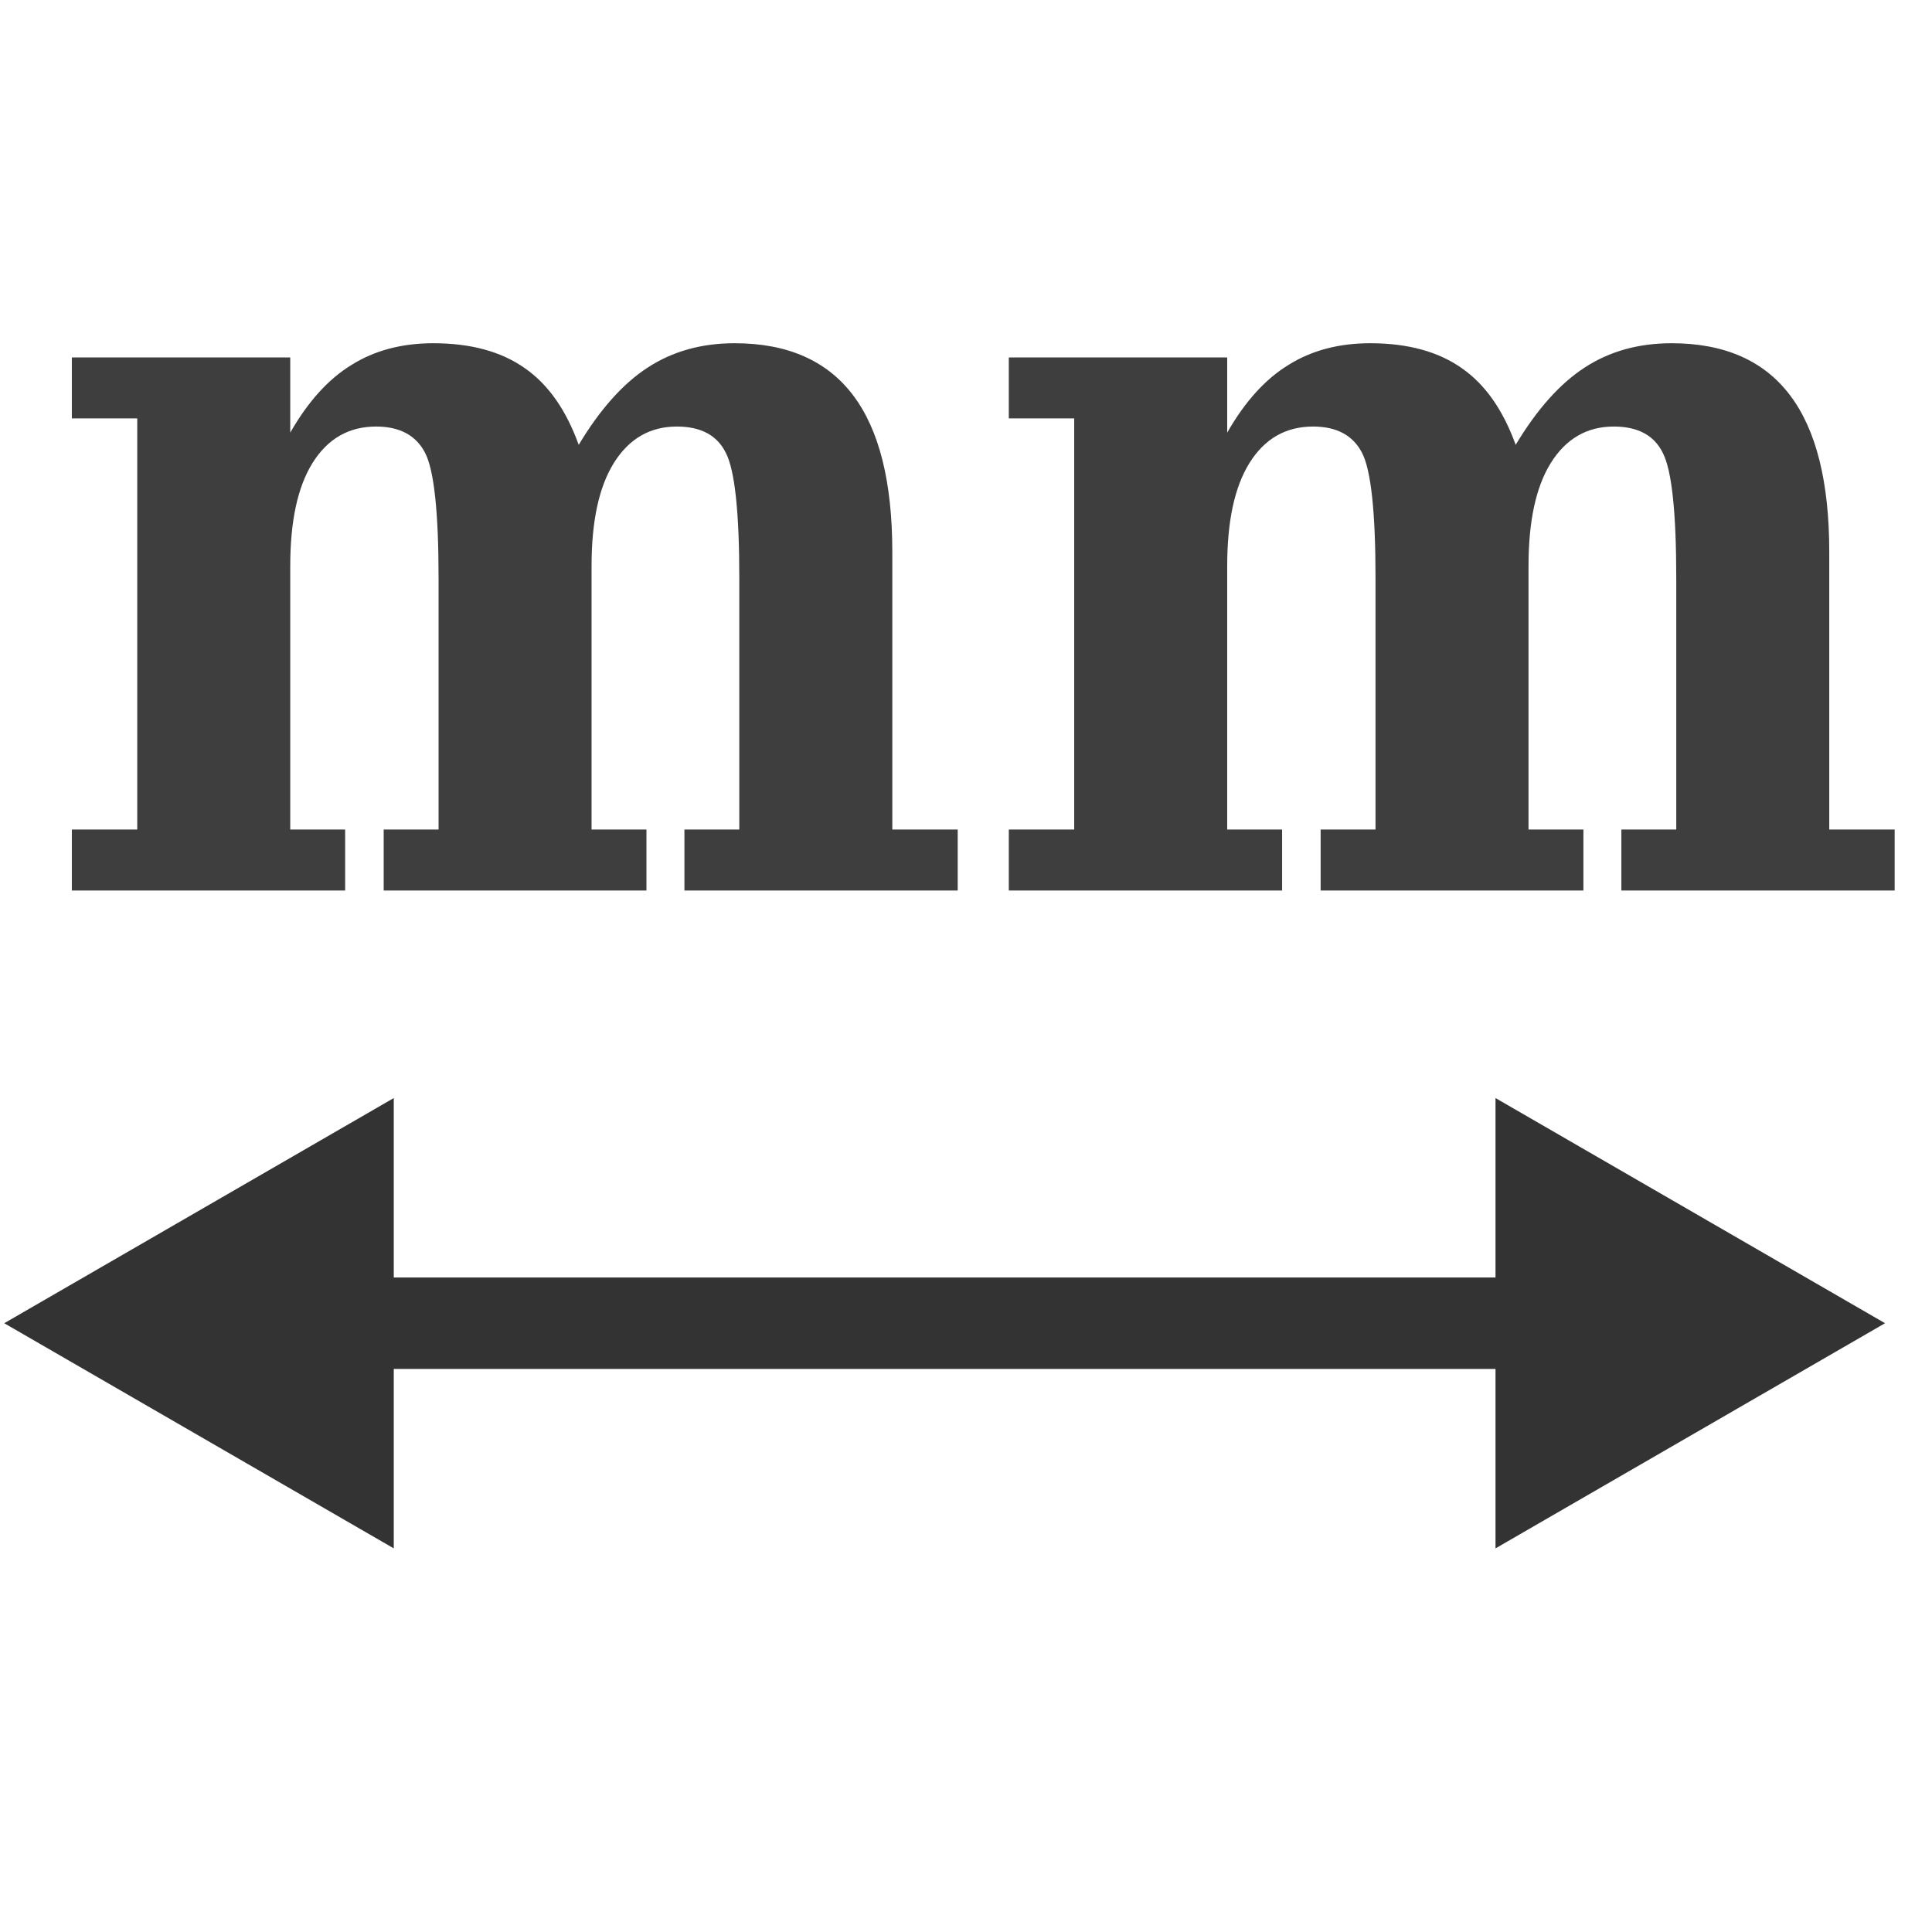
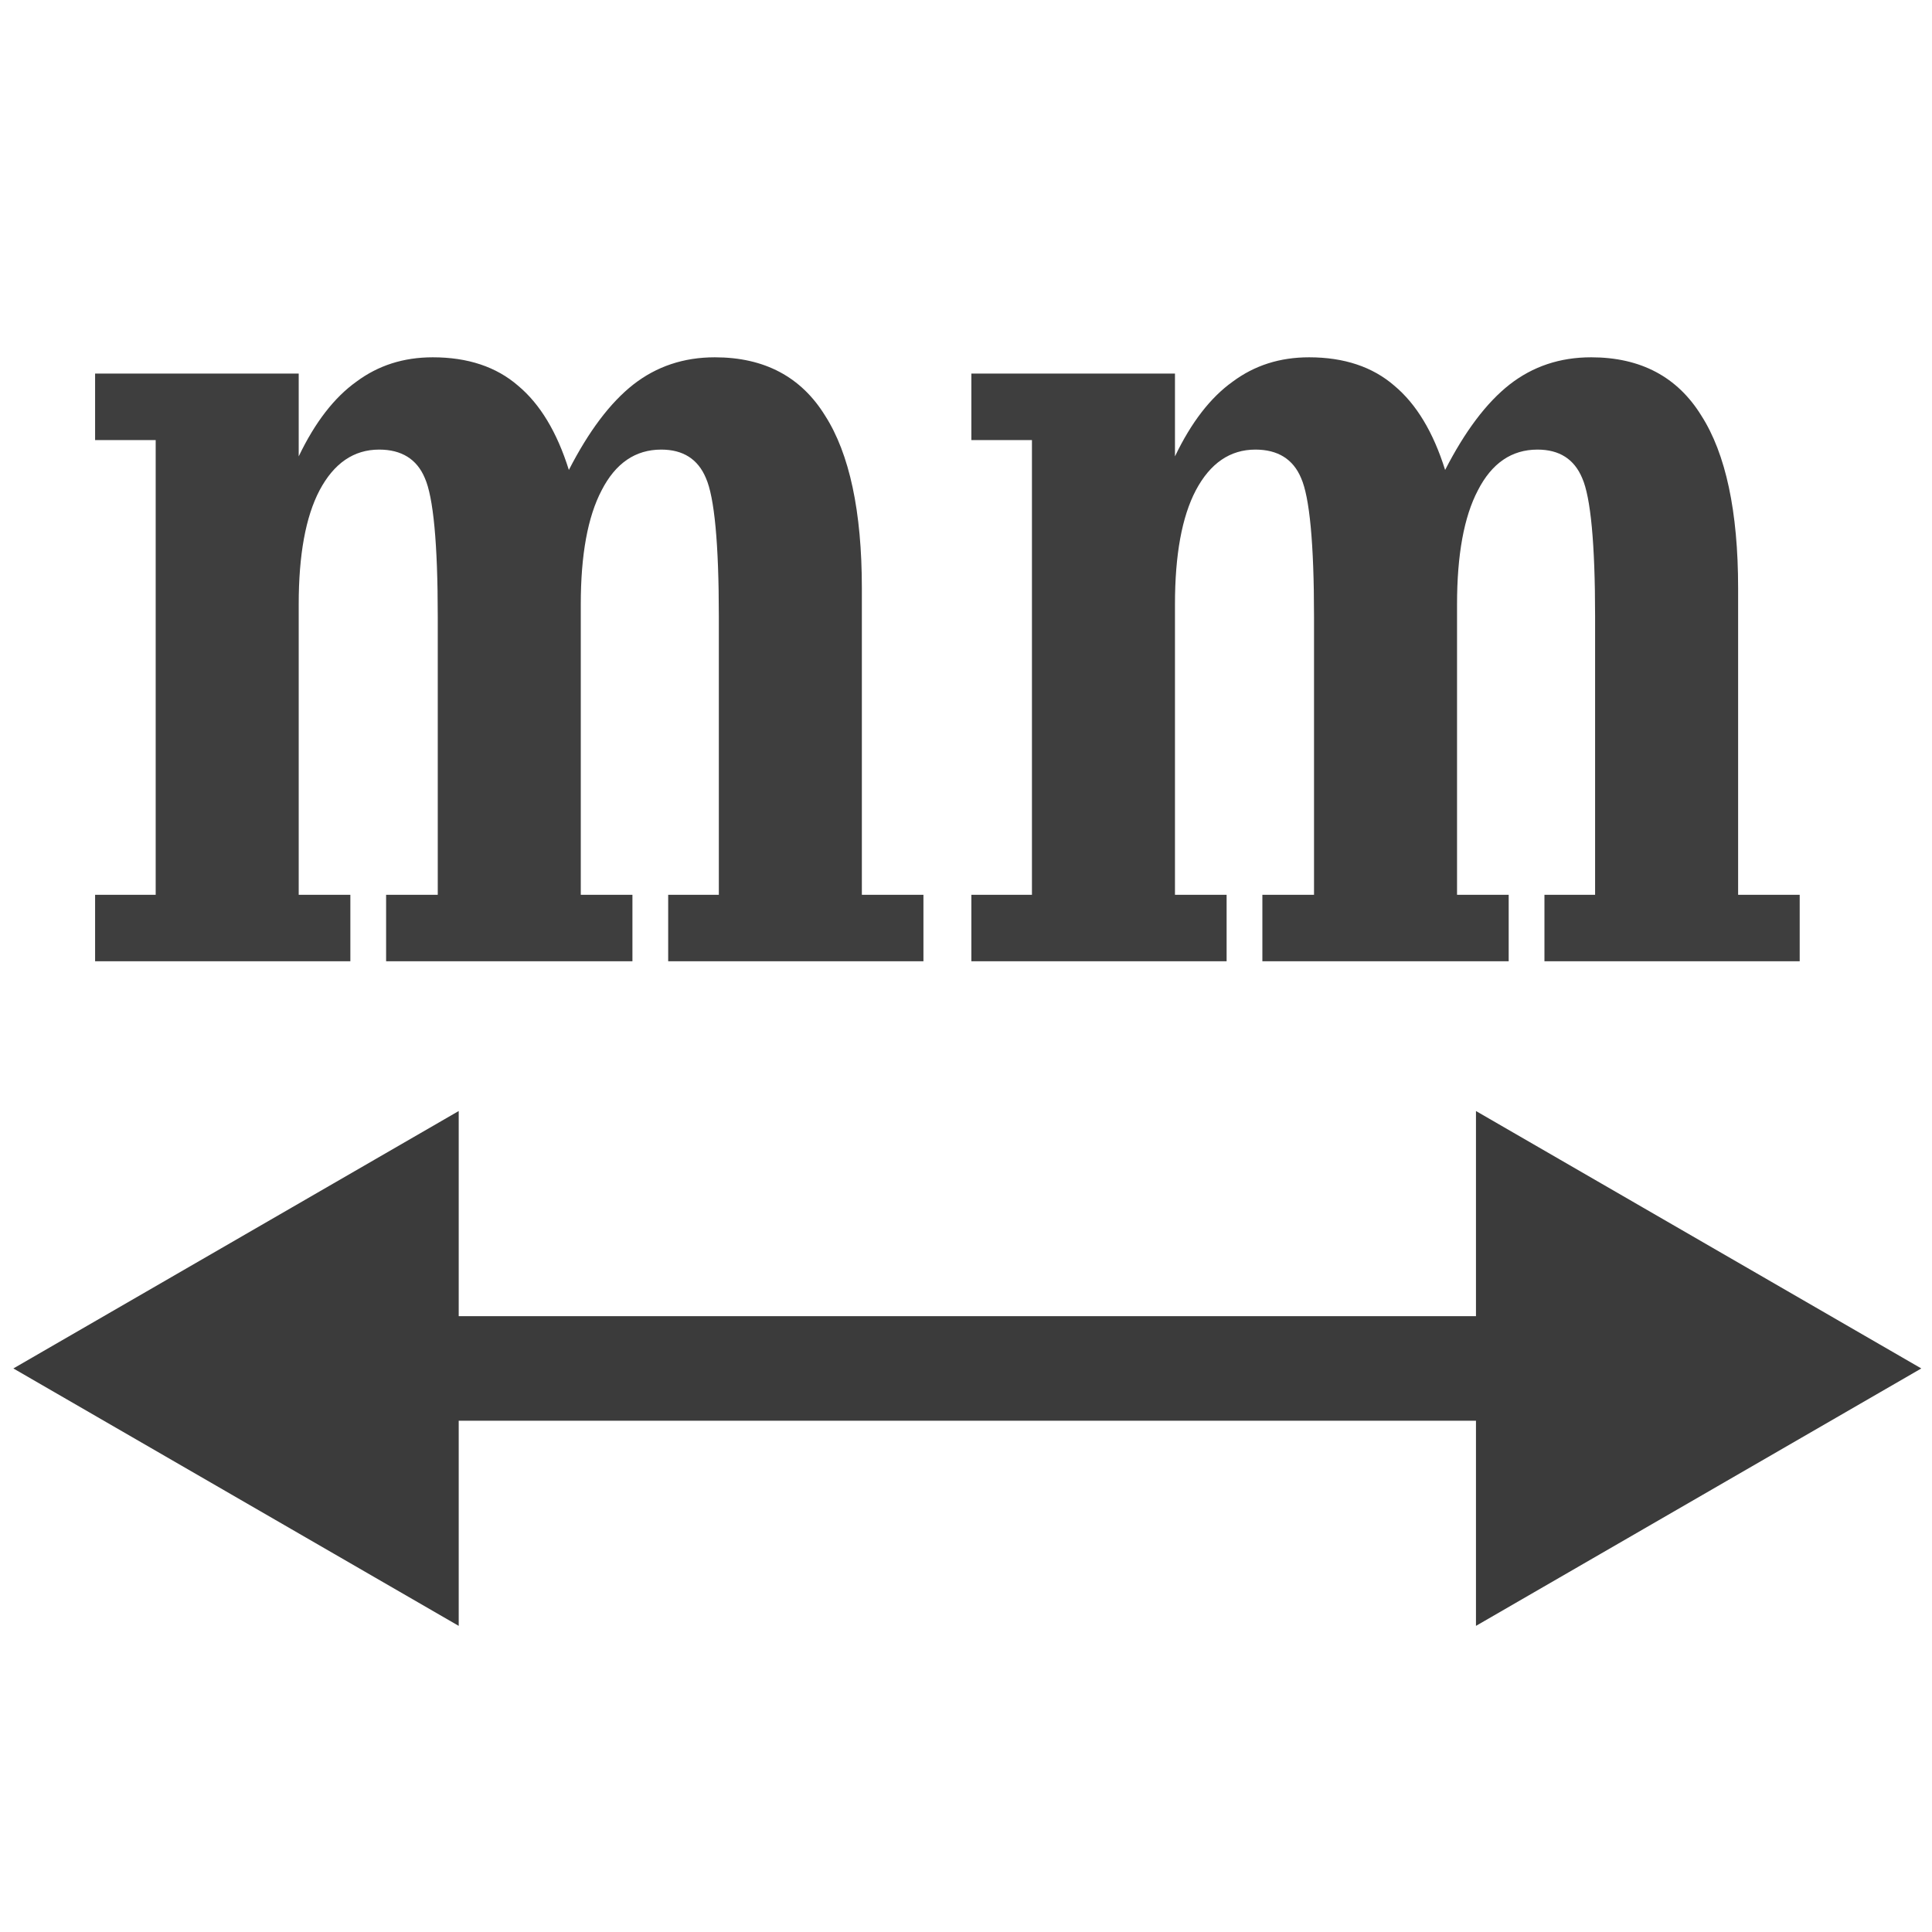
- <svg xmlns="http://www.w3.org/2000/svg" height="48" width="48" version="1.1" id="svg2">
+ <svg xmlns="http://www.w3.org/2000/svg" height="26" width="26" version="1.1" id="svg2">
  <defs id="defs4">
-     <marker id="d" refY="0" refX="0" overflow="visible" orient="auto">
-       <path d="m5.77 0-8.65 5v-10l8.65 5z" fill-rule="evenodd" transform="scale(.4)" stroke="#000" stroke-width="1pt" id="path7" />
+     <marker id="d" refY="0" refX="0" overflow="visible" orient="auto" style="overflow:visible">
+       <path d="M 5.77,0 -2.88,5 V -5 l 8.65,5 z" transform="scale(0.4,0.4)" id="path7" style="fill-rule:evenodd;stroke:#000000;stroke-width:1pt" />
    </marker>
-     <marker id="c" refY="0" refX="0" overflow="visible" orient="auto">
-       <path d="m5.77 0-8.65 5v-10l8.65 5z" fill-rule="evenodd" transform="scale(-.4)" stroke="#000" stroke-width="1pt" id="path10" />
+     <marker id="c" refY="0" refX="0" overflow="visible" orient="auto" style="overflow:visible">
+       <path d="M 5.77,0 -2.88,5 V -5 l 8.65,5 z" transform="scale(-0.4,-0.4)" id="path10" style="fill-rule:evenodd;stroke:#000000;stroke-width:1pt" />
    </marker>
  </defs>
-   <g id="g3617" transform="translate(0.4067797,0)">
-     <path d="m 6.153,32.875 h 33.819" id="path14" style="opacity:0.797;fill:none;stroke:#000000;stroke-width:2.272px;marker-start:url(#c);marker-end:url(#d)" />
-     <text style="font-size:86.159px;line-height:125%;letter-spacing:0px;word-spacing:0px;fill:#3e3e3e;font-family:Sans" xml:space="preserve" transform="scale(0.9285225,1.07698)" line-height="125%" font-size="86.157px" y="20.543" x="0.673" id="text16">
-       <tspan font-size="23.693px" y="20.543" x="0.673" font-weight="bold" id="tspan18" style="font-size:23.693px;font-weight:bold;fill:#3e3e3e;font-family:DejaVu Serif">mm</tspan>
-     </text>
-   </g>
+   <path style="fill:#eaeaea;stroke:#000000;stroke-width:1.407px;marker-start:url(#c);marker-end:url(#d);fill-opacity:1;opacity:0.766" id="path14" d="M 4.177,18.416 H 21.859" />
+   <text id="text16" x="1.043" y="11.067" font-size="86.157px" line-height="125%" transform="scale(0.8554368,1.168994)" xml:space="preserve" style="font-size:47.366px;line-height:125%;letter-spacing:0px;word-spacing:0px;fill:#3e3e3e;font-family:Sans">
+     <tspan style="font-size:13.026px;font-weight:bold;fill:#3e3e3e;font-family:DejaVu Serif" id="tspan18" font-weight="bold" x="1.043" y="11.067" font-size="23.693px">mm</tspan>
+   </text>
</svg>
